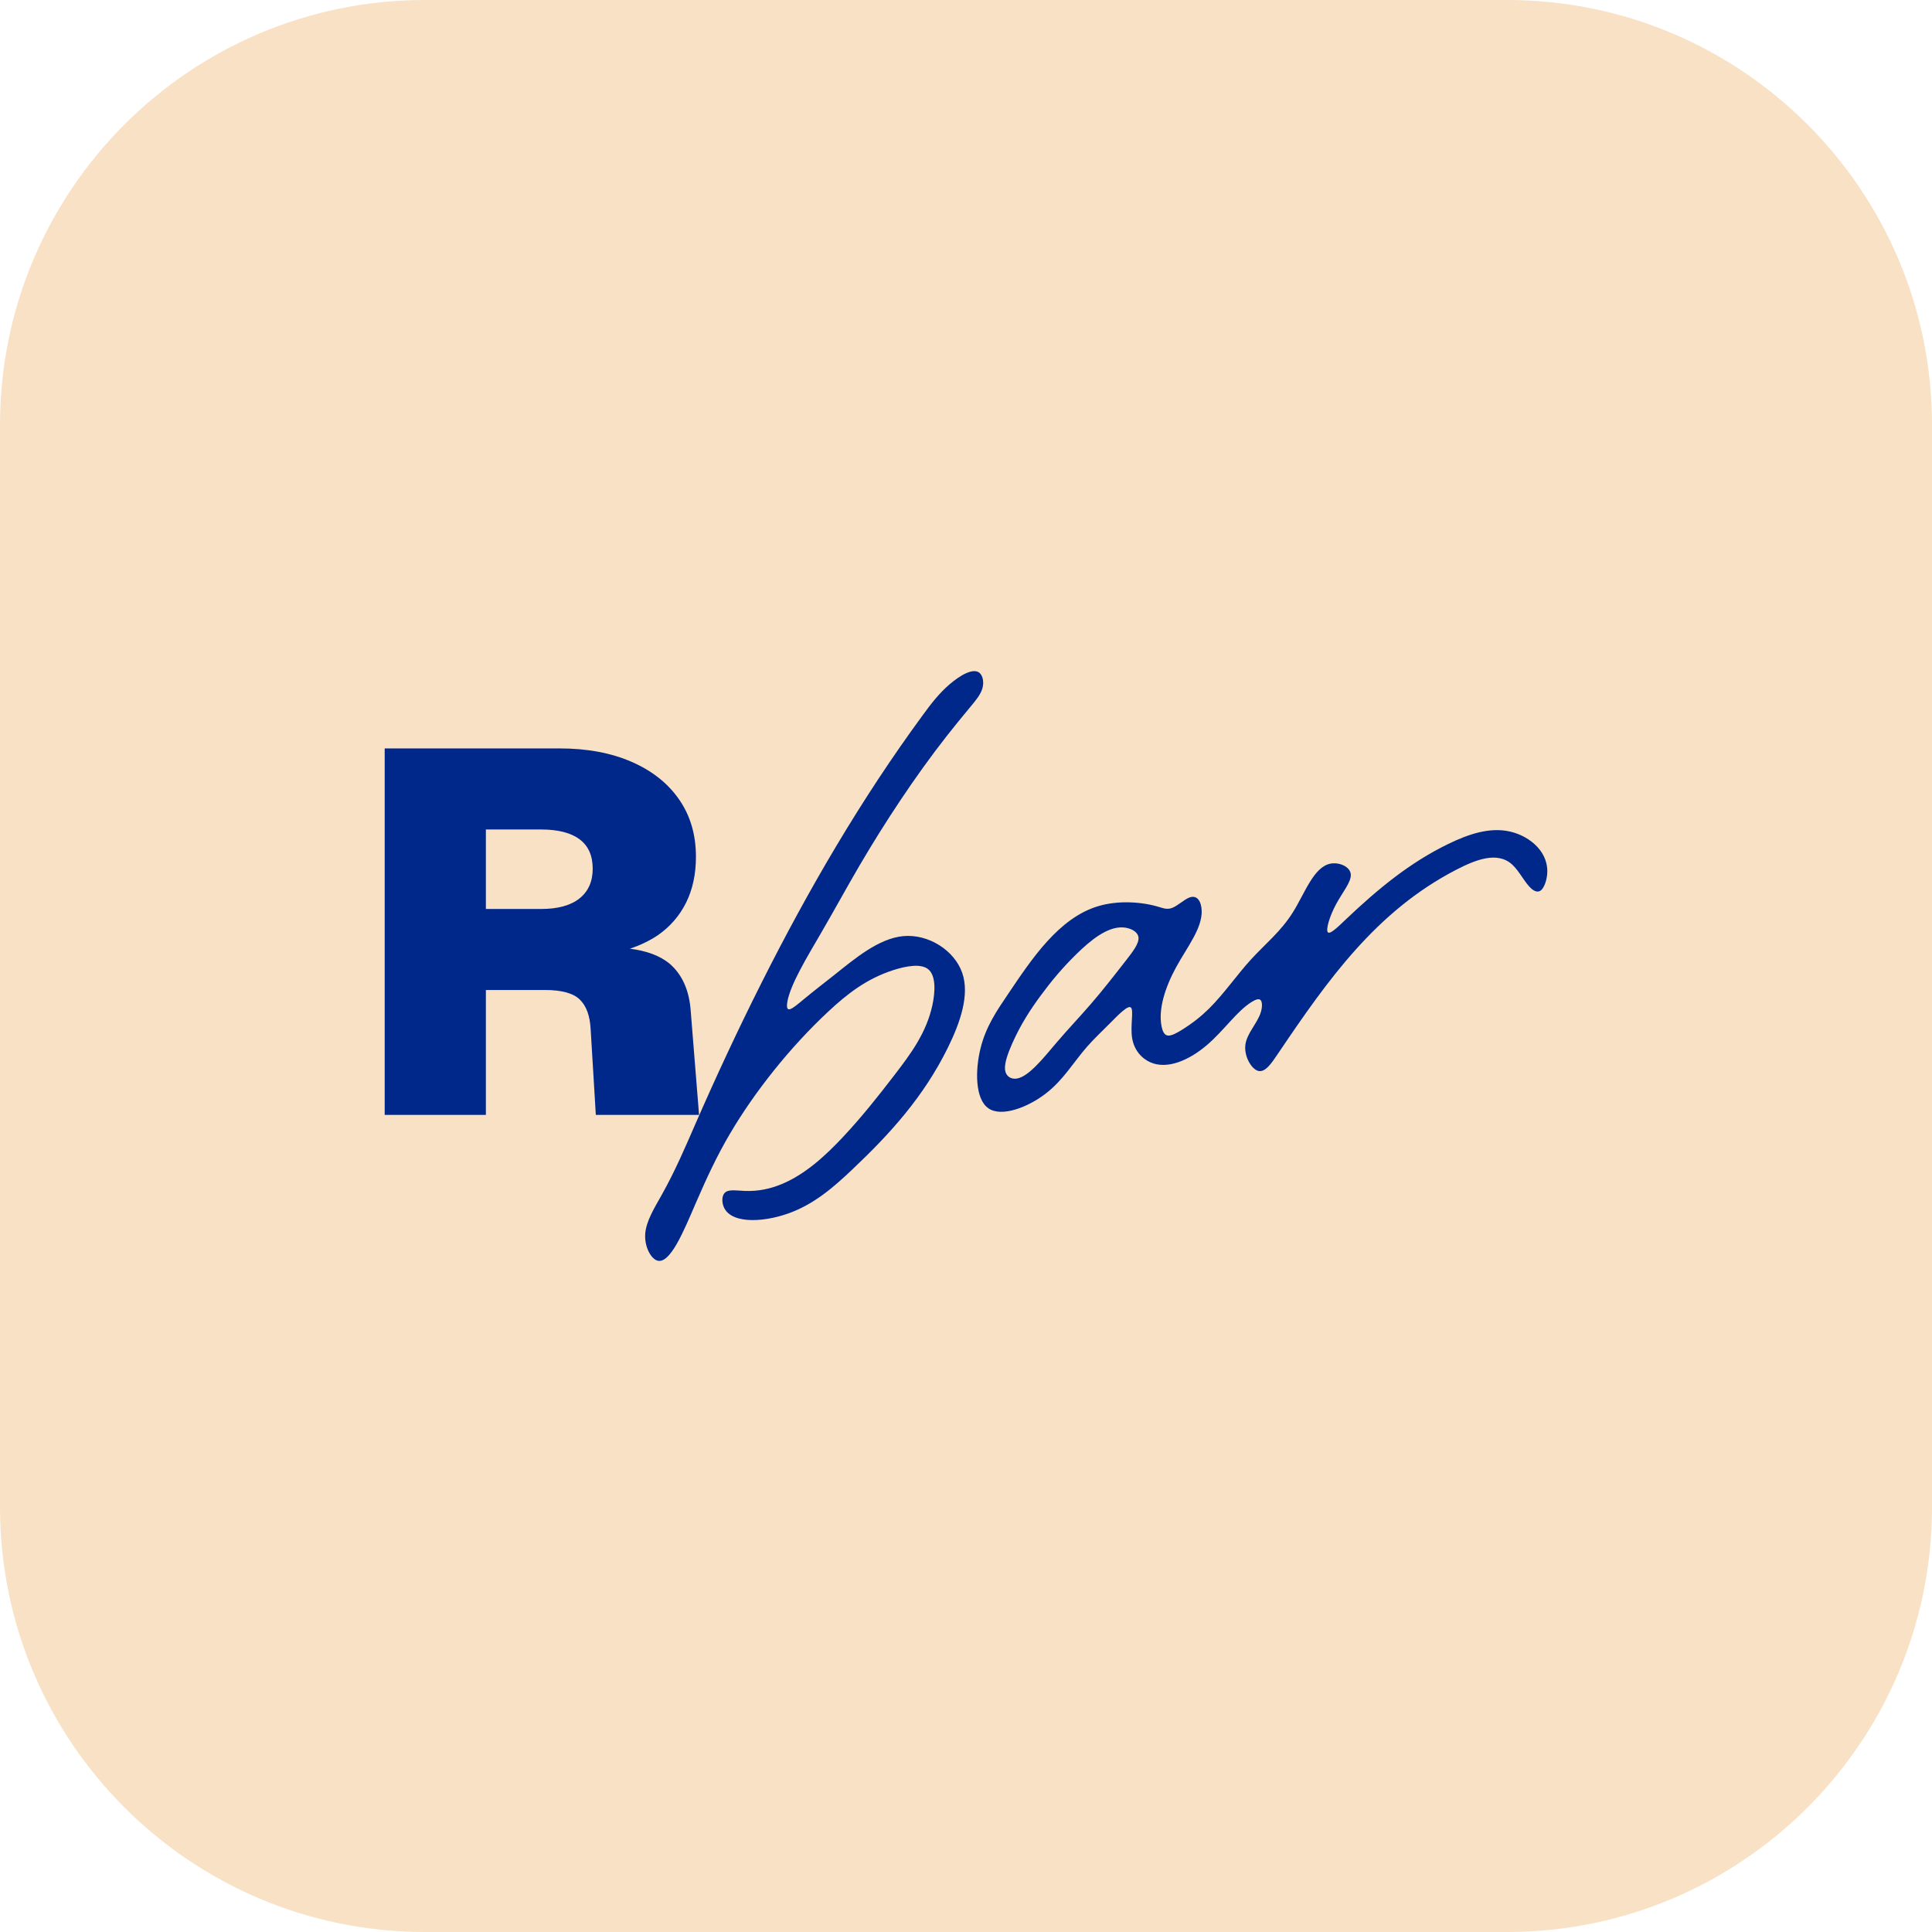
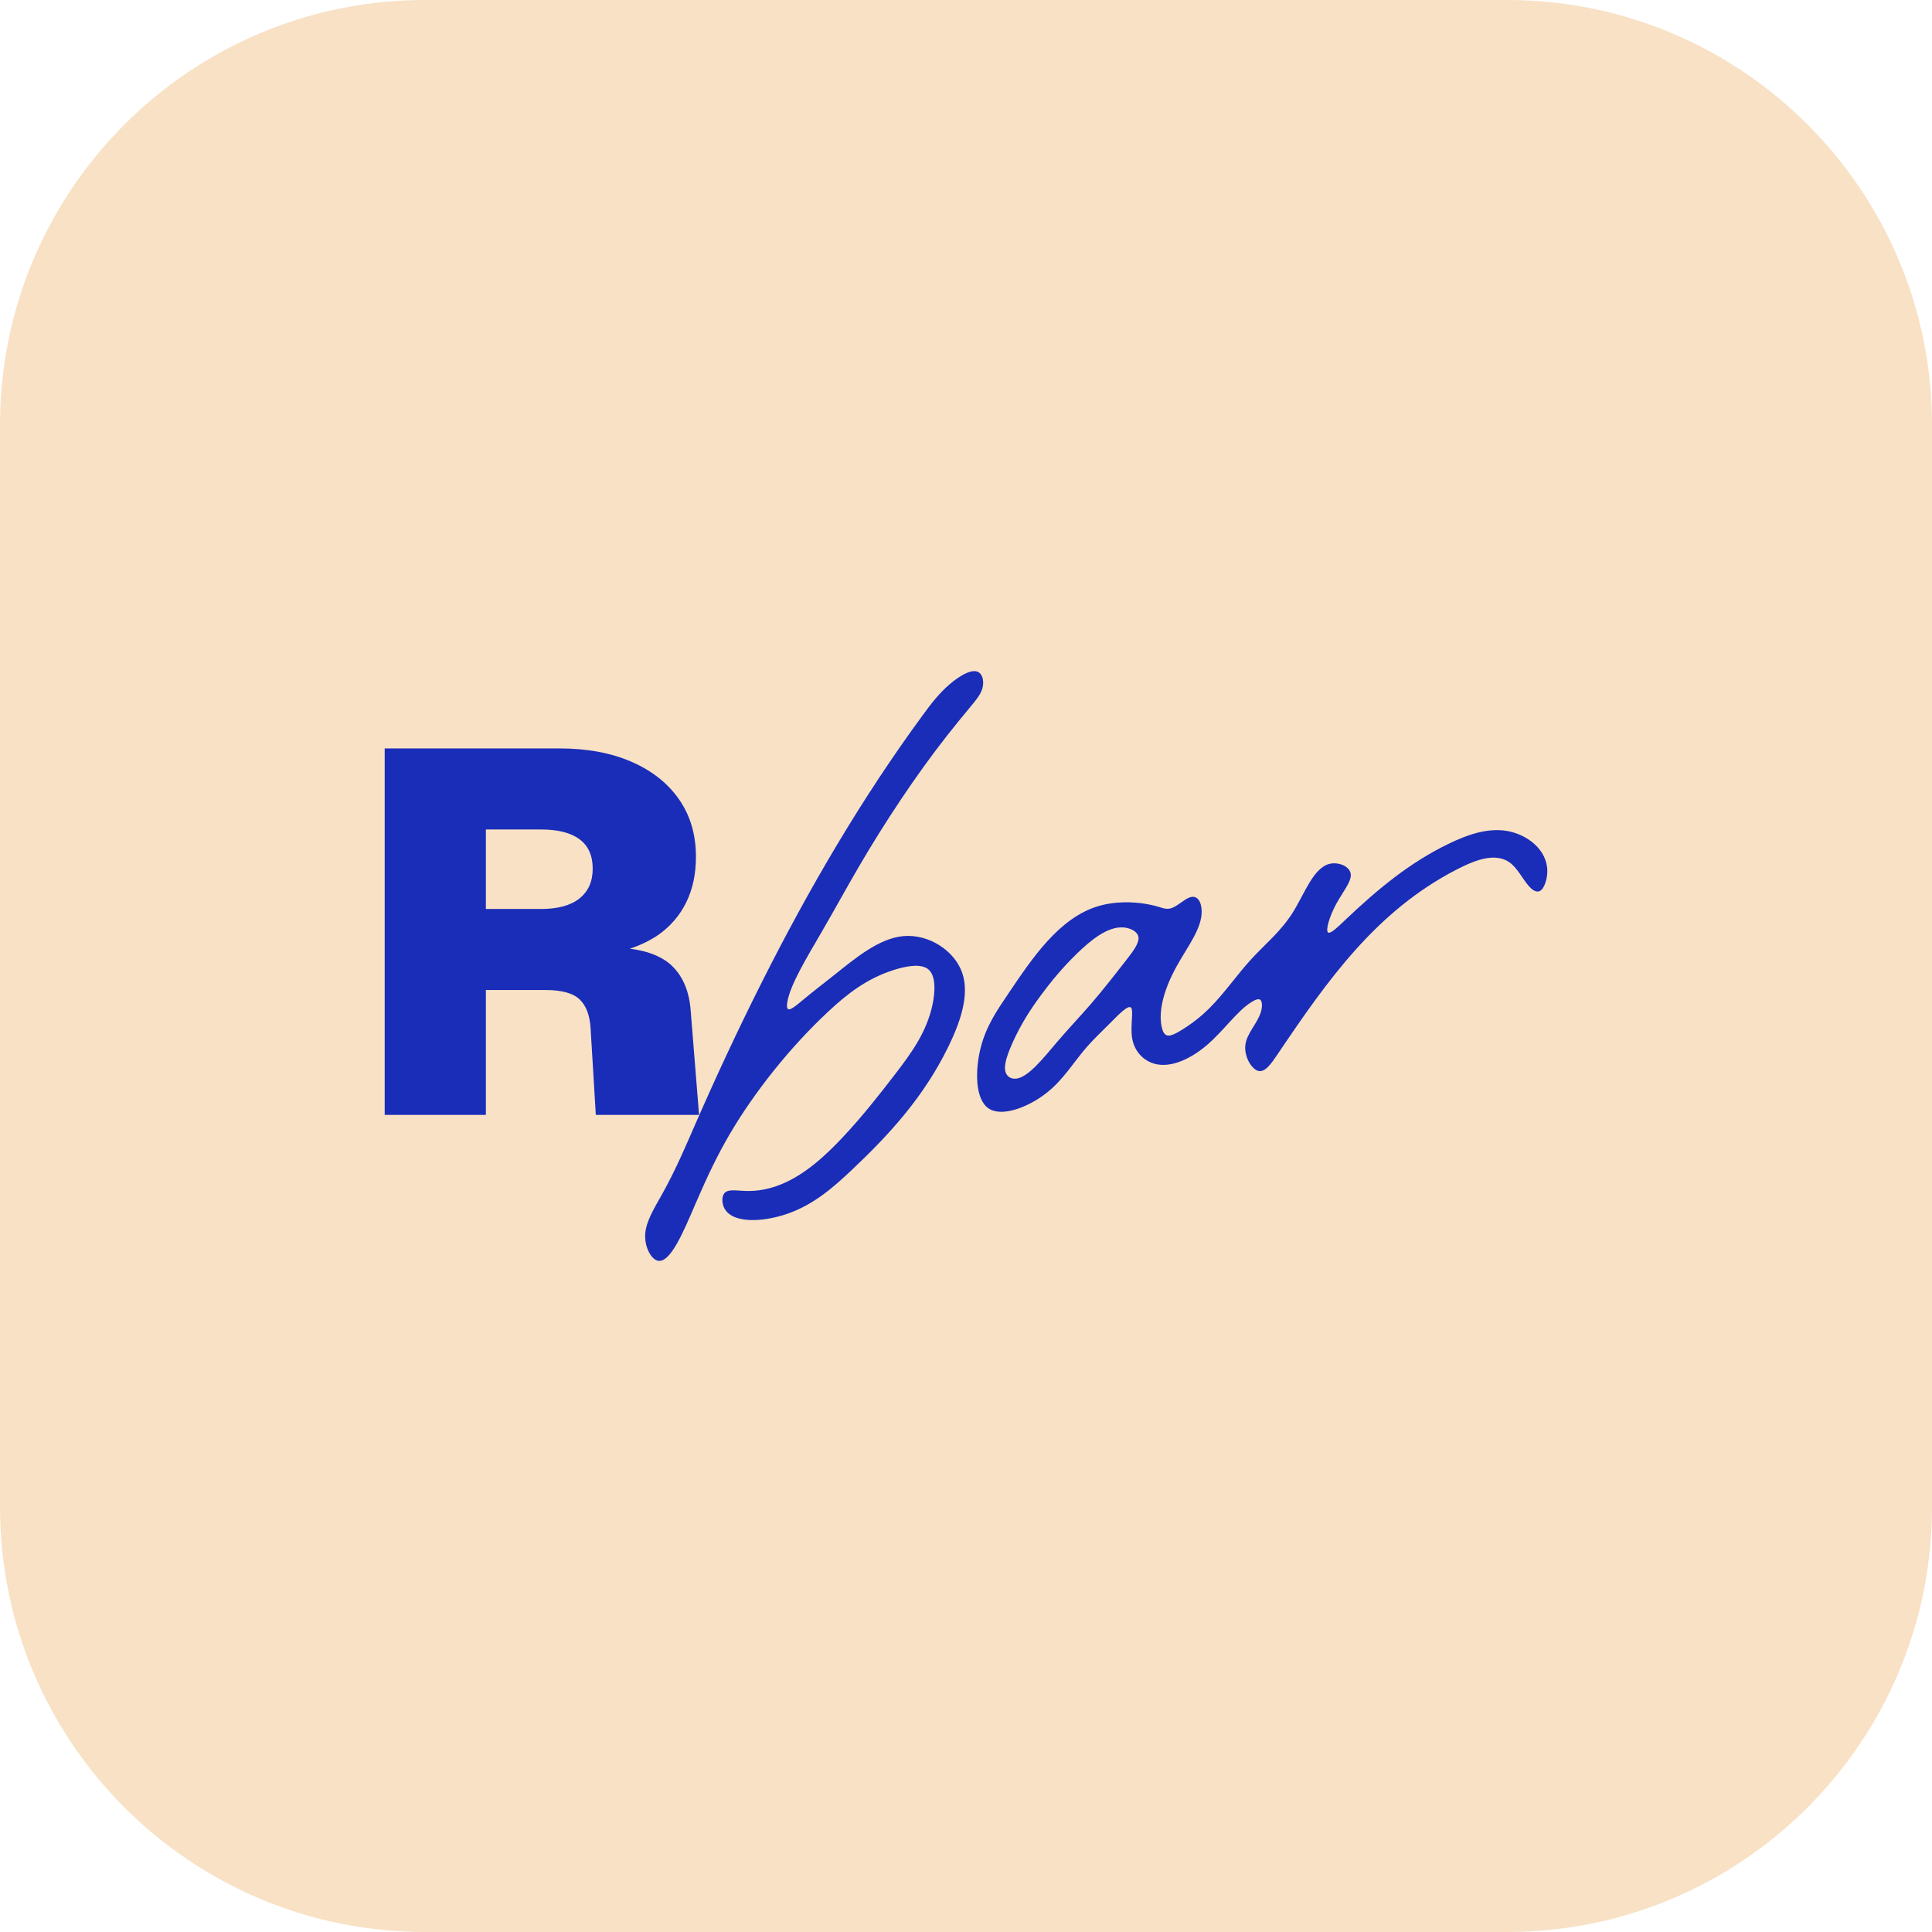
<svg xmlns="http://www.w3.org/2000/svg" viewBox="0 0 5271.8 5271.8" width="527" height="527">
  <rect width="5271.8" height="5271.8" rx="1159.8" fill="#F8E1C5" />
-   <path fill="#00288A" d="M1049.7,3042.2 L1049.7,2042.2 L1527.2,2042.2 C1602.3,2042.2 1667.8,2054.5 1723.7,2078.9 C1779.5,2103.3 1822.7,2137.5 1853.2,2181.7 C1883.8,2225.8 1899.0,2277.9 1899.0,2338.0 C1899.0,2385.0 1890.1,2426.5 1872.3,2462.7 C1854.4,2498.8 1828.6,2528.6 1794.8,2552.1 C1772.3,2567.1 1746.9,2579.3 1718.7,2588.7 C1764.7,2594.4 1800.9,2608.0 1827.2,2629.6 C1861.9,2659.6 1881.2,2703.3 1884.9,2760.6 L1907.5,3042.2 L1625.8,3042.2 L1611.7,2808.4 C1609.8,2771.8 1600.0,2744.8 1582.1,2727.5 C1564.3,2710.1 1532.8,2701.4 1487.7,2701.4 L1325.8,2701.4 L1325.8,3042.2 L1049.7,3042.2 Z M1325.8,2480.3 L1476.5,2480.3 C1522.5,2480.3 1557.5,2470.6 1581.4,2451.4 C1605.4,2432.2 1617.3,2405.2 1617.3,2370.4 C1617.3,2334.7 1605.4,2308.0 1581.4,2290.1 C1557.5,2272.3 1522.5,2263.4 1476.5,2263.4 L1325.8,2263.4 L1325.8,2480.3 Z" />
-   <path fill="#00288A" d="M1793.2,3439.6 C1775.3,3433.7 1758.1,3400.8 1760.6,3366.4 C1763.2,3332.0 1785.6,3296.2 1805.0,3261.6 C1843.0,3193.8 1869.8,3130.4 1897.7,3066.5 C1953.5,2938.7 2014.0,2808.8 2078.2,2681.3 C2206.5,2426.2 2349.6,2180.7 2518.2,1951.0 C2539.7,1921.6 2561.7,1892.5 2591.1,1867.3 C2620.4,1842.1 2657.0,1820.8 2673.7,1836.9 C2682.1,1844.9 2685.4,1862.2 2680.5,1878.8 C2675.6,1895.5 2662.2,1911.6 2649.6,1926.7 C2625.6,1955.6 2604.6,1981.2 2583.7,2007.9 C2498.0,2117.1 2414.3,2244.0 2344.3,2363.6 C2309.4,2423.4 2277.9,2481.3 2239.8,2546.9 C2201.7,2612.5 2157.0,2685.7 2148.5,2733.2 C2146.4,2745.3 2146.6,2755.7 2154.8,2754.0 C2163.0,2752.2 2179.3,2738.2 2194.5,2725.6 C2223.6,2701.5 2248.6,2682.5 2276.0,2660.8 C2331.8,2616.4 2397.1,2560.8 2464.4,2554.4 C2533.3,2547.9 2604.3,2593.1 2625.6,2654.7 C2646.5,2714.9 2619.8,2790.8 2586.7,2858.2 C2520.3,2993.2 2428.1,3094.2 2325.9,3190.9 C2274.9,3239.2 2221.3,3286.5 2149.6,3311.6 C2078.0,3336.7 1988.2,3339.8 1973.1,3288.4 C1969.3,3275.3 1970.3,3258.8 1980.9,3252.1 C1991.6,3245.4 2012.1,3248.8 2031.6,3249.6 C2068.8,3251.3 2102.4,3243.8 2133.8,3230.7 C2198.0,3203.8 2252.9,3153.2 2302.2,3100.4 C2352.8,3046.2 2397.5,2989.7 2441.8,2932.0 C2485.0,2875.7 2527.7,2818.4 2544.1,2743.3 C2552.4,2705.0 2553.8,2662.1 2533.0,2644.9 C2513.0,2628.5 2472.6,2635.8 2437.0,2647.3 C2364.1,2670.9 2311.2,2712.5 2259.7,2760.6 C2156.6,2856.8 2059.2,2978.7 1991.0,3095.0 C1956.9,3153.2 1930.1,3210.0 1897.9,3284.4 C1865.8,3358.9 1828.2,3451.0 1793.2,3439.6 Z M2697.5,3024.5 C2660.7,2999.7 2660.5,2921.2 2675.6,2860.3 C2690.4,2800.8 2719.8,2758.0 2751.7,2710.9 C2815.4,2616.5 2889.3,2504.5 2997.0,2472.5 C3052.3,2456.1 3116.5,2460.7 3163.2,2475.0 C3174.9,2478.5 3185.5,2482.7 3199.3,2477.0 C3213.1,2471.4 3230.1,2455.9 3243.1,2450.0 C3267.7,2438.9 3278.3,2461.8 3279.0,2485.2 C3280.4,2533.6 3239.5,2583.9 3209.3,2639.1 C3179.2,2694.3 3159.9,2754.5 3169.7,2801.4 C3172.2,2813.4 3176.7,2824.5 3186.7,2825.7 C3196.7,2826.9 3212.3,2818.1 3226.6,2809.1 C3255.0,2791.3 3277.8,2773.1 3299.0,2752.2 C3340.1,2711.4 3375.0,2660.3 3413.6,2618.0 C3452.3,2575.7 3494.7,2542.3 3527.8,2489.5 C3560.9,2436.8 3584.7,2364.9 3631.0,2356.5 C3654.7,2352.3 3684.3,2364.7 3685.9,2386.1 C3687.4,2406.3 3663.6,2434.5 3646.3,2466.2 C3628.0,2499.8 3617.0,2537.3 3623.4,2544.0 C3629.4,2550.3 3650.8,2529.3 3672.1,2509.0 C3760.2,2425.4 3846.5,2354.1 3951.6,2303.0 C4005.5,2276.8 4064.3,2256.0 4121.0,2269.2 C4176.2,2282.1 4229.3,2327.4 4221.3,2389.3 C4219.3,2405.1 4213.2,2422.0 4205.3,2428.9 C4197.4,2435.9 4187.7,2432.7 4178.5,2424.7 C4161.2,2409.6 4146.1,2377.3 4126.5,2359.3 C4086.2,2322.2 4027.1,2345.6 3973.1,2373.5 C3755.2,2486.4 3622.9,2673.9 3487.0,2875.4 C3469.7,2901.1 3452.4,2927.0 3433.5,2922.2 C3414.7,2917.4 3394.3,2882.2 3398.2,2851.1 C3402.1,2819.9 3430.5,2792.8 3440.0,2763.2 C3444.8,2748.4 3444.8,2733.0 3439.1,2728.3 C3434.1,2724.1 3424.6,2728.3 3415.4,2734.0 C3374.8,2759.0 3339.7,2812.4 3292.3,2852.5 C3245.0,2892.6 3185.4,2919.3 3138.8,2898.6 C3114.8,2888.0 3094.2,2864.8 3089.1,2831.9 C3083.9,2799.1 3094.1,2756.6 3085.9,2749.2 C3077.8,2741.7 3051.2,2769.6 3027.2,2793.7 C3004.4,2816.5 2984.0,2835.8 2965.9,2856.5 C2928.7,2899.0 2901.7,2947.1 2852.8,2984.5 C2804.0,3021.9 2733.3,3048.7 2697.5,3024.5 Z M2773.5,2943.2 C2806.4,2939.0 2847.5,2886.6 2883.0,2844.9 C2917.4,2804.7 2946.5,2774.5 2976.5,2739.7 C3007.6,2703.8 3039.6,2662.9 3074.0,2618.7 C3091.1,2596.7 3108.8,2573.8 3106.5,2557.3 C3104.3,2541.8 3084.6,2531.8 3064.4,2530.6 C3021.1,2528.1 2975.1,2566.4 2937.1,2603.5 C2899.0,2640.8 2868.9,2677.0 2840.6,2715.4 C2812.3,2753.7 2785.8,2794.1 2762.6,2846.0 C2751.0,2872.0 2740.2,2900.8 2742.5,2919.4 C2744.7,2936.7 2758.2,2945.2 2773.5,2943.2 Z" />
+   <path fill="#1A2DB8" d="M1049.7,3042.2 L1049.7,2042.2 L1527.2,2042.2 C1602.3,2042.2 1667.8,2054.5 1723.7,2078.9 C1779.5,2103.3 1822.7,2137.5 1853.2,2181.7 C1883.8,2225.8 1899.0,2277.9 1899.0,2338.0 C1899.0,2385.0 1890.1,2426.5 1872.3,2462.7 C1854.4,2498.8 1828.6,2528.6 1794.8,2552.1 C1772.3,2567.1 1746.9,2579.3 1718.7,2588.7 C1764.7,2594.4 1800.9,2608.0 1827.2,2629.6 C1861.9,2659.6 1881.2,2703.3 1884.9,2760.6 L1907.5,3042.2 L1625.8,3042.2 L1611.7,2808.4 C1609.8,2771.8 1600.0,2744.8 1582.1,2727.5 C1564.3,2710.1 1532.8,2701.4 1487.7,2701.4 L1325.8,2701.4 L1325.8,3042.2 L1049.7,3042.2 Z M1325.8,2480.3 L1476.5,2480.3 C1522.5,2480.3 1557.5,2470.6 1581.4,2451.4 C1605.4,2432.2 1617.3,2405.2 1617.3,2370.4 C1617.3,2334.7 1605.4,2308.0 1581.4,2290.1 C1557.5,2272.3 1522.5,2263.4 1476.5,2263.4 L1325.8,2263.4 L1325.8,2480.3 Z" />
+   <path fill="#1A2DB8" d="M1793.2,3439.6 C1775.3,3433.7 1758.1,3400.8 1760.6,3366.4 C1763.2,3332.0 1785.6,3296.2 1805.0,3261.6 C1843.0,3193.8 1869.8,3130.4 1897.7,3066.5 C1953.5,2938.7 2014.0,2808.8 2078.2,2681.3 C2206.5,2426.2 2349.6,2180.7 2518.2,1951.0 C2539.7,1921.6 2561.7,1892.5 2591.1,1867.3 C2620.4,1842.1 2657.0,1820.8 2673.7,1836.9 C2682.1,1844.9 2685.4,1862.2 2680.5,1878.8 C2675.6,1895.5 2662.2,1911.6 2649.6,1926.7 C2625.6,1955.6 2604.6,1981.2 2583.7,2007.9 C2498.0,2117.1 2414.3,2244.0 2344.3,2363.6 C2309.4,2423.4 2277.9,2481.3 2239.8,2546.9 C2201.7,2612.5 2157.0,2685.7 2148.5,2733.2 C2146.4,2745.3 2146.6,2755.7 2154.8,2754.0 C2163.0,2752.2 2179.3,2738.2 2194.5,2725.6 C2223.6,2701.5 2248.6,2682.5 2276.0,2660.8 C2331.8,2616.4 2397.1,2560.8 2464.4,2554.4 C2533.3,2547.9 2604.3,2593.1 2625.6,2654.7 C2646.5,2714.9 2619.8,2790.8 2586.7,2858.2 C2520.3,2993.2 2428.1,3094.2 2325.9,3190.9 C2274.9,3239.2 2221.3,3286.5 2149.6,3311.6 C2078.0,3336.7 1988.2,3339.8 1973.1,3288.4 C1969.3,3275.3 1970.3,3258.8 1980.9,3252.1 C1991.6,3245.4 2012.1,3248.8 2031.6,3249.6 C2068.8,3251.3 2102.4,3243.8 2133.8,3230.7 C2198.0,3203.8 2252.9,3153.2 2302.2,3100.4 C2352.8,3046.2 2397.5,2989.7 2441.8,2932.0 C2485.0,2875.7 2527.7,2818.4 2544.1,2743.3 C2552.4,2705.0 2553.8,2662.1 2533.0,2644.9 C2513.0,2628.5 2472.6,2635.8 2437.0,2647.3 C2364.1,2670.9 2311.2,2712.5 2259.7,2760.6 C2156.6,2856.8 2059.2,2978.7 1991.0,3095.0 C1956.9,3153.2 1930.1,3210.0 1897.9,3284.4 C1865.8,3358.9 1828.2,3451.0 1793.2,3439.6 Z M2697.5,3024.5 C2660.7,2999.7 2660.5,2921.2 2675.6,2860.3 C2690.4,2800.8 2719.8,2758.0 2751.7,2710.9 C2815.4,2616.5 2889.3,2504.5 2997.0,2472.5 C3052.3,2456.1 3116.5,2460.7 3163.2,2475.0 C3174.9,2478.5 3185.5,2482.7 3199.3,2477.0 C3213.1,2471.4 3230.1,2455.9 3243.1,2450.0 C3267.7,2438.9 3278.3,2461.8 3279.0,2485.2 C3280.4,2533.6 3239.5,2583.9 3209.3,2639.1 C3179.2,2694.3 3159.9,2754.5 3169.7,2801.4 C3172.2,2813.4 3176.7,2824.5 3186.7,2825.7 C3196.7,2826.9 3212.3,2818.1 3226.6,2809.1 C3255.0,2791.3 3277.8,2773.1 3299.0,2752.2 C3340.1,2711.4 3375.0,2660.3 3413.6,2618.0 C3452.3,2575.7 3494.7,2542.3 3527.8,2489.5 C3560.9,2436.8 3584.7,2364.9 3631.0,2356.5 C3654.7,2352.3 3684.3,2364.7 3685.9,2386.1 C3687.4,2406.3 3663.6,2434.5 3646.3,2466.2 C3628.0,2499.8 3617.0,2537.3 3623.4,2544.0 C3629.4,2550.3 3650.8,2529.3 3672.1,2509.0 C3760.2,2425.4 3846.5,2354.1 3951.6,2303.0 C4005.5,2276.8 4064.3,2256.0 4121.0,2269.2 C4176.2,2282.1 4229.3,2327.4 4221.3,2389.3 C4219.3,2405.1 4213.2,2422.0 4205.3,2428.9 C4197.4,2435.9 4187.7,2432.7 4178.5,2424.7 C4161.2,2409.6 4146.1,2377.3 4126.5,2359.3 C4086.2,2322.2 4027.1,2345.6 3973.1,2373.5 C3755.2,2486.4 3622.9,2673.9 3487.0,2875.4 C3469.7,2901.1 3452.4,2927.0 3433.5,2922.2 C3414.7,2917.4 3394.3,2882.2 3398.2,2851.1 C3402.1,2819.9 3430.5,2792.8 3440.0,2763.2 C3444.8,2748.4 3444.8,2733.0 3439.1,2728.3 C3434.1,2724.1 3424.6,2728.3 3415.4,2734.0 C3374.8,2759.0 3339.7,2812.4 3292.3,2852.5 C3245.0,2892.6 3185.4,2919.3 3138.8,2898.6 C3114.8,2888.0 3094.2,2864.8 3089.1,2831.9 C3083.9,2799.1 3094.1,2756.6 3085.9,2749.2 C3077.8,2741.7 3051.2,2769.6 3027.2,2793.7 C3004.4,2816.5 2984.0,2835.8 2965.9,2856.5 C2928.7,2899.0 2901.7,2947.1 2852.8,2984.5 C2804.0,3021.9 2733.3,3048.7 2697.5,3024.5 Z M2773.5,2943.2 C2806.4,2939.0 2847.5,2886.6 2883.0,2844.9 C2917.4,2804.7 2946.5,2774.5 2976.5,2739.7 C3007.6,2703.8 3039.6,2662.9 3074.0,2618.7 C3091.1,2596.7 3108.8,2573.8 3106.5,2557.3 C3104.3,2541.8 3084.6,2531.8 3064.4,2530.6 C3021.1,2528.1 2975.1,2566.4 2937.1,2603.5 C2899.0,2640.8 2868.9,2677.0 2840.6,2715.4 C2812.3,2753.7 2785.8,2794.1 2762.6,2846.0 C2751.0,2872.0 2740.2,2900.8 2742.5,2919.4 C2744.7,2936.7 2758.2,2945.2 2773.5,2943.2 Z" />
</svg>
